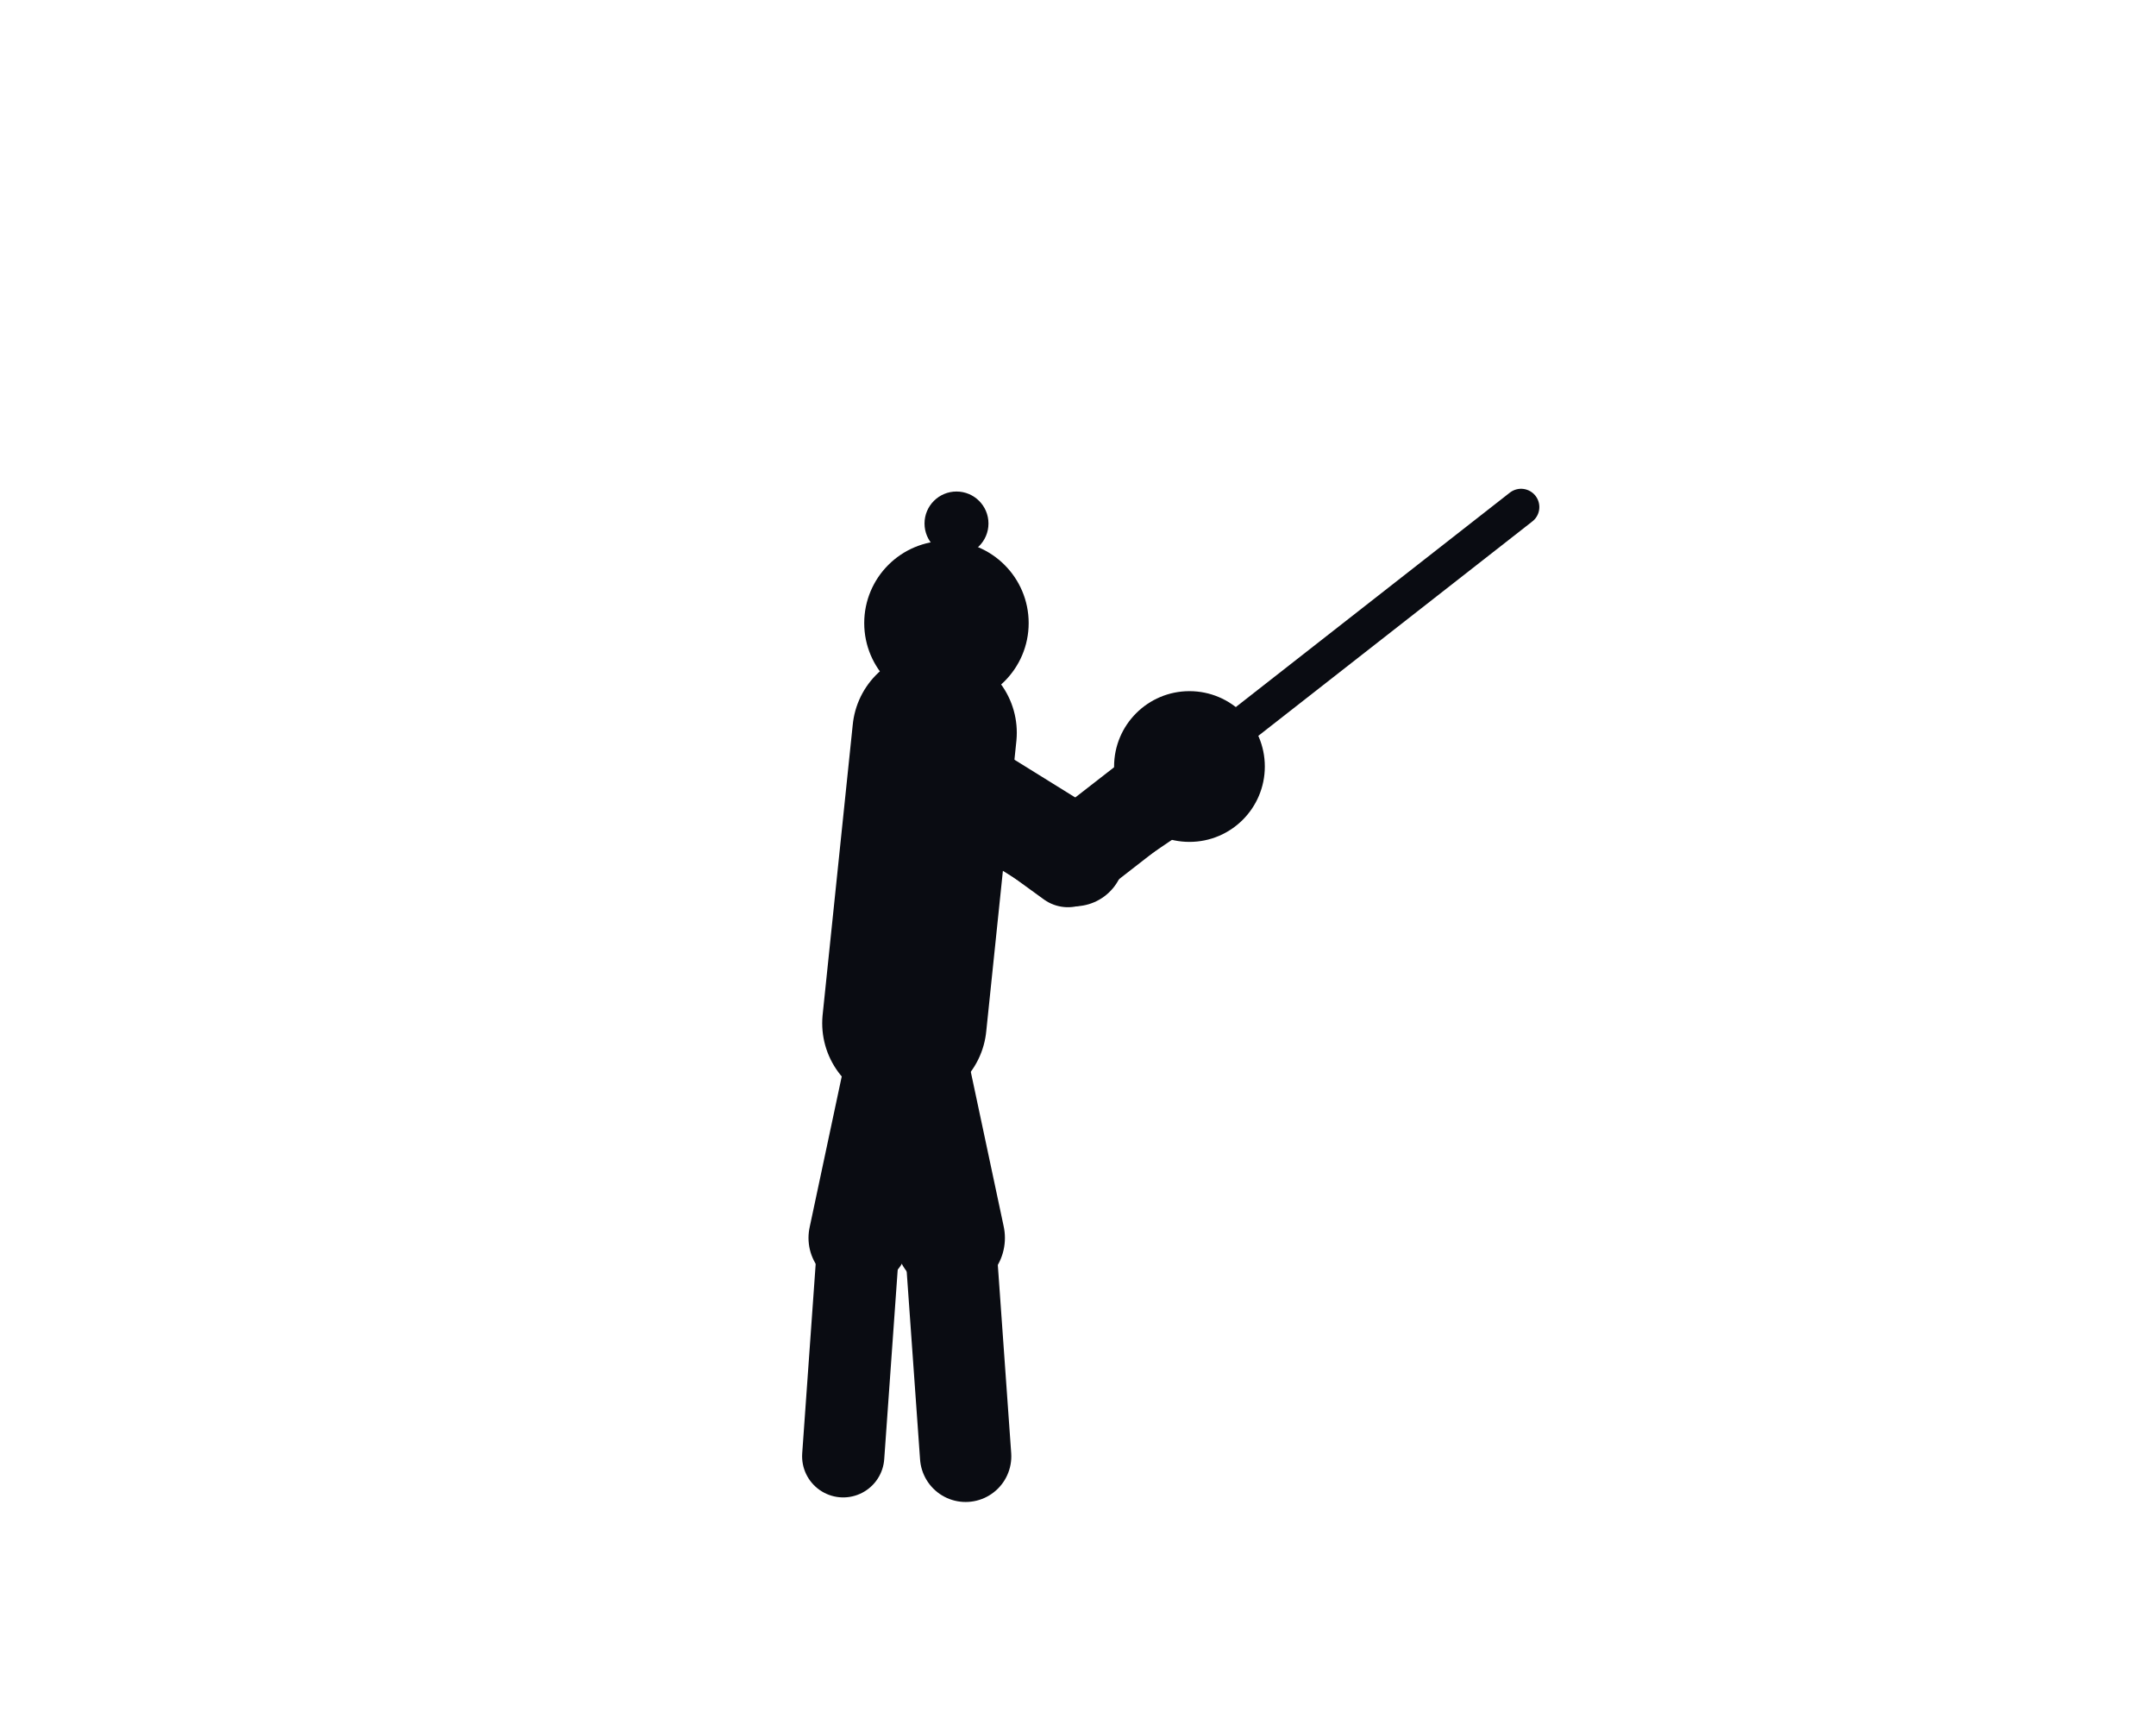
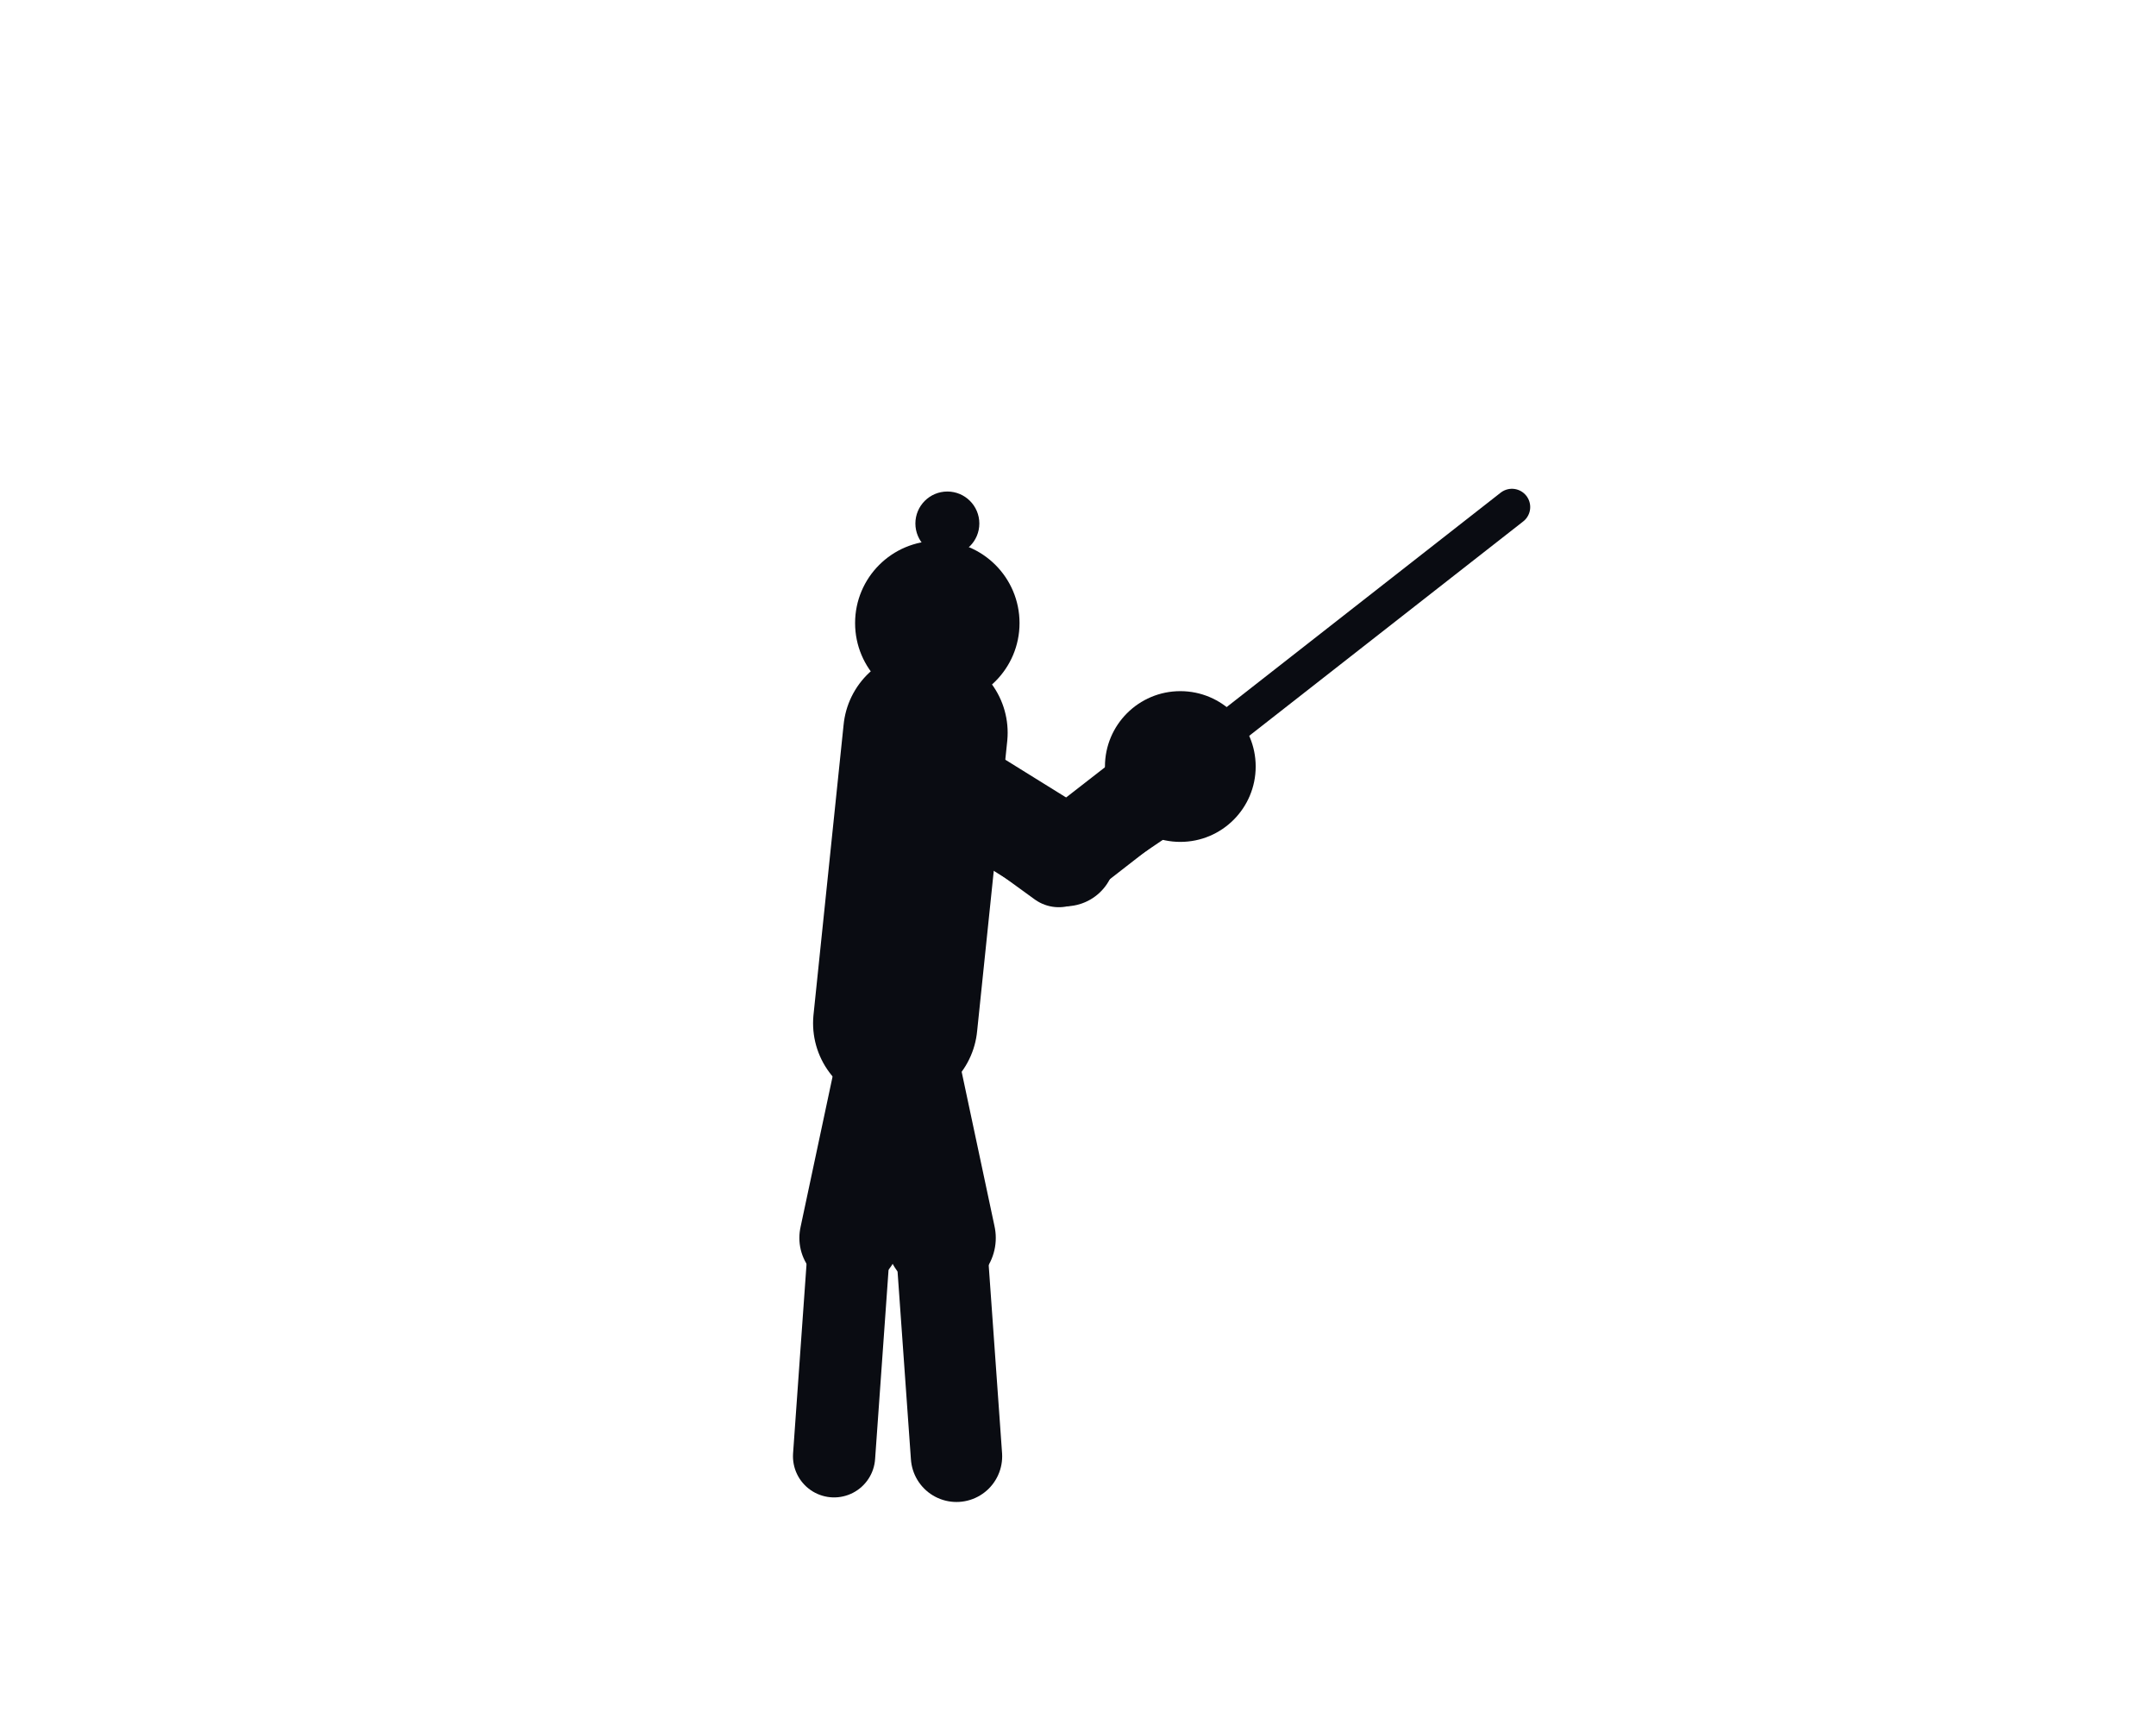
<svg xmlns="http://www.w3.org/2000/svg" viewBox="-52 -20 236 188" width="236" height="188">
-   <line x1="47.0" y1="92.0" x2="42.0" y2="115.5" stroke="#0a0c12" stroke-width="11" stroke-linecap="round" />
-   <line x1="42.0" y1="115.5" x2="40.3" y2="139.4" stroke="#0a0c12" stroke-width="9" stroke-linecap="round" />
-   <line x1="50.3" y1="64.2" x2="64.9" y2="74.8" stroke="#0a0c12" stroke-width="9" stroke-linecap="round" />
-   <line x1="64.9" y1="74.8" x2="78.2" y2="65.8" stroke="#0a0c12" stroke-width="8" stroke-linecap="round" />
-   <circle cx="78.2" cy="65.8" r="6.05" fill="#0a0c12" />
-   <line x1="47.0" y1="92.0" x2="50.3" y2="60.2" stroke="#0a0c12" stroke-width="18" stroke-linecap="round" />
-   <circle cx="51.6" cy="48.2" r="9" fill="#0a0c12" />
-   <circle cx="52.7" cy="37.3" r="3.5" fill="#0a0c12" />
-   <line x1="47.0" y1="92.0" x2="52.0" y2="115.5" stroke="#0a0c12" stroke-width="12" stroke-linecap="round" />
-   <line x1="52.0" y1="115.5" x2="53.7" y2="139.4" stroke="#0a0c12" stroke-width="10" stroke-linecap="round" />
-   <line x1="50.3" y1="64.2" x2="65.6" y2="73.7" stroke="#0a0c12" stroke-width="11" stroke-linecap="round" />
-   <line x1="65.6" y1="73.7" x2="78.2" y2="63.9" stroke="#0a0c12" stroke-width="10" stroke-linecap="round" />
-   <circle cx="78.2" cy="63.9" r="8.25" fill="#0a0c12" />
-   <line x1="78.2" y1="63.9" x2="114.5" y2="35.5" stroke="#0a0c12" stroke-width="4" stroke-linecap="round" />
+   <line x1="46.0" y1="92.0" x2="41.0" y2="115.5" stroke="#0a0c12" stroke-width="11" stroke-linecap="round" />
+   <line x1="41.0" y1="115.5" x2="39.3" y2="139.4" stroke="#0a0c12" stroke-width="9" stroke-linecap="round" />
+   <line x1="49.3" y1="64.2" x2="63.9" y2="74.8" stroke="#0a0c12" stroke-width="9" stroke-linecap="round" />
+   <line x1="63.9" y1="74.8" x2="77.2" y2="65.8" stroke="#0a0c12" stroke-width="8" stroke-linecap="round" />
+   <circle cx="77.2" cy="65.8" r="6.05" fill="#0a0c12" />
+   <line x1="46.0" y1="92.0" x2="49.3" y2="60.2" stroke="#0a0c12" stroke-width="18" stroke-linecap="round" />
+   <circle cx="50.6" cy="48.2" r="9" fill="#0a0c12" />
+   <circle cx="51.7" cy="37.3" r="3.5" fill="#0a0c12" />
+   <line x1="46.0" y1="92.0" x2="51.0" y2="115.5" stroke="#0a0c12" stroke-width="12" stroke-linecap="round" />
+   <line x1="51.0" y1="115.5" x2="52.7" y2="139.4" stroke="#0a0c12" stroke-width="10" stroke-linecap="round" />
+   <line x1="49.3" y1="64.2" x2="64.6" y2="73.7" stroke="#0a0c12" stroke-width="11" stroke-linecap="round" />
+   <line x1="64.6" y1="73.7" x2="77.2" y2="63.9" stroke="#0a0c12" stroke-width="10" stroke-linecap="round" />
+   <circle cx="77.2" cy="63.9" r="8.25" fill="#0a0c12" />
+   <line x1="77.2" y1="63.9" x2="113.5" y2="35.5" stroke="#0a0c12" stroke-width="4" stroke-linecap="round" />
</svg>
